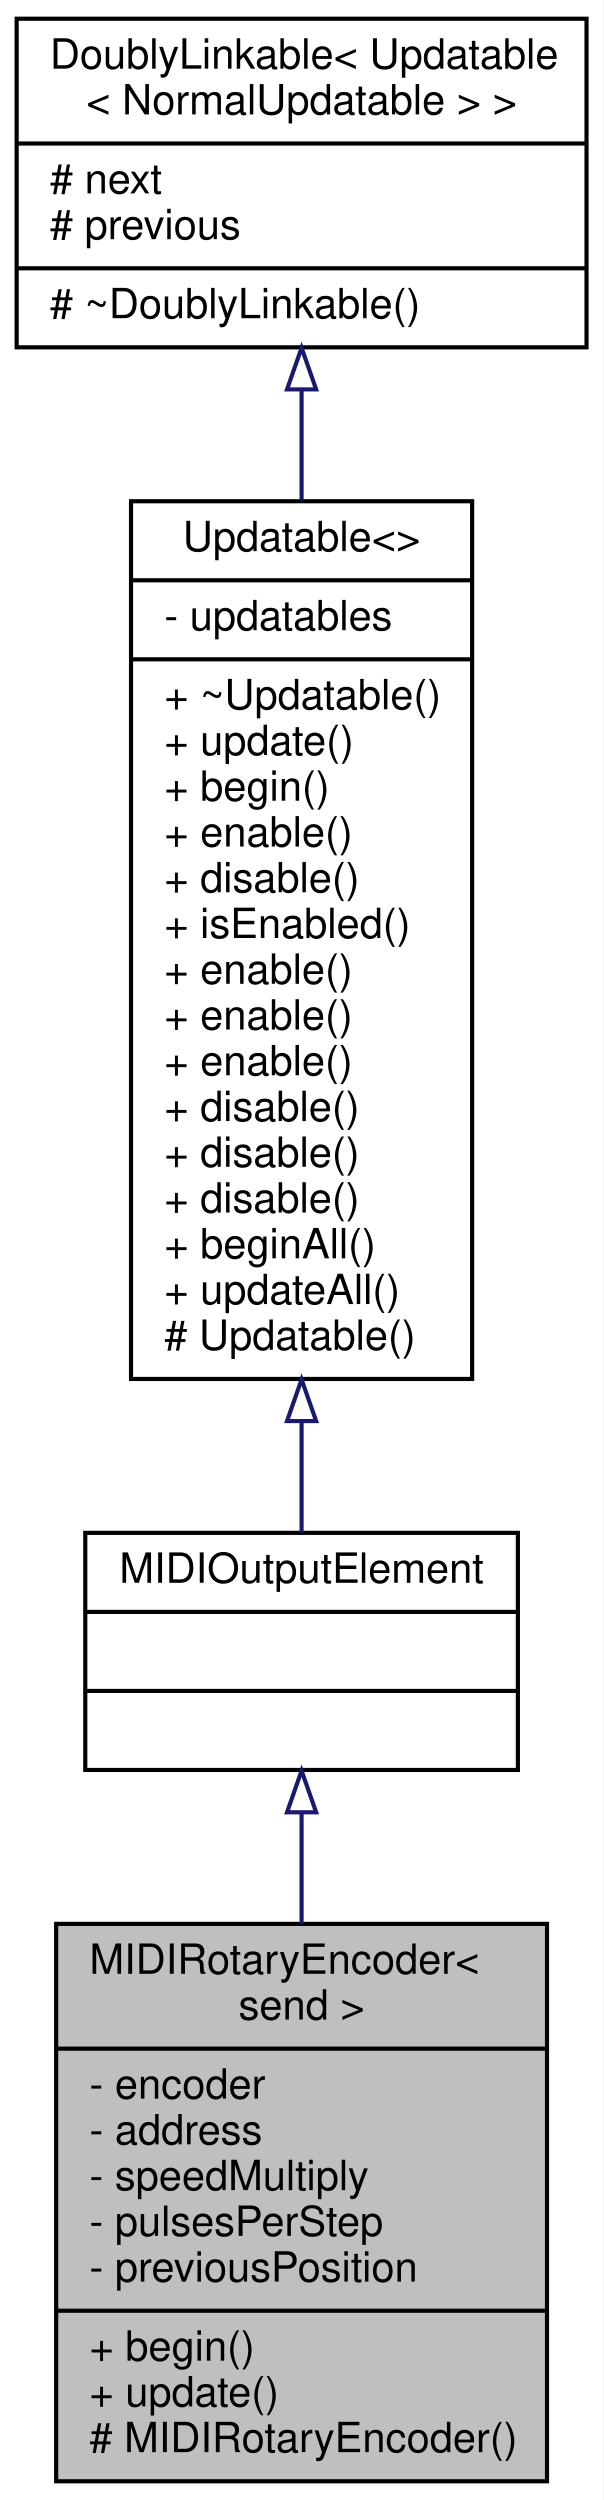
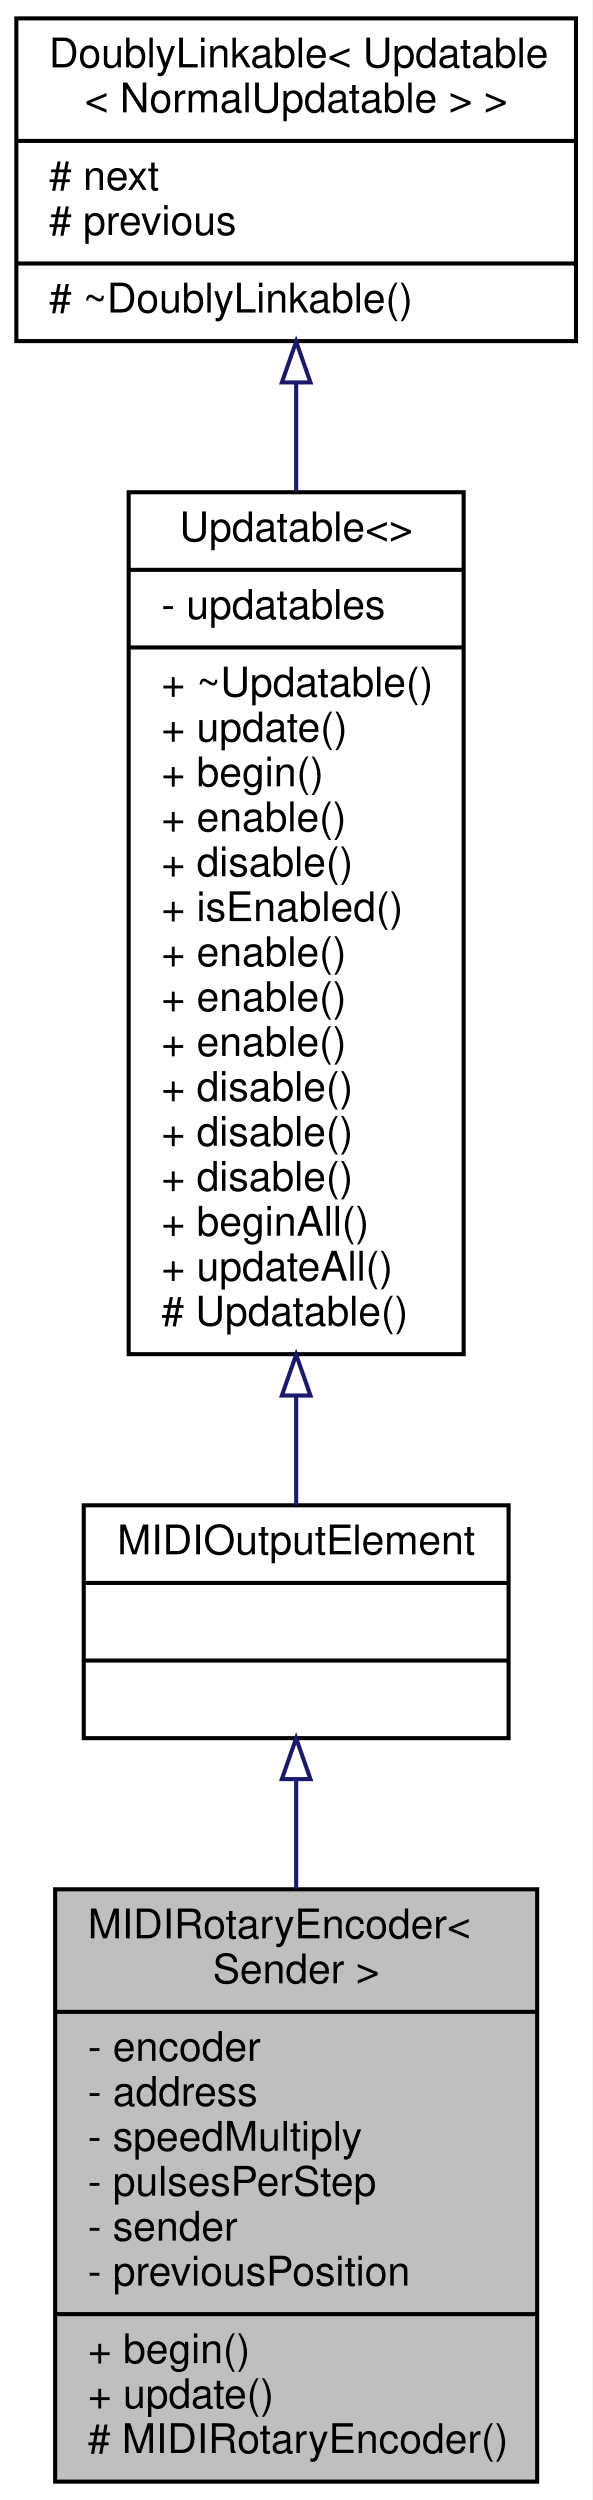
- <svg xmlns="http://www.w3.org/2000/svg" xmlns:xlink="http://www.w3.org/1999/xlink" width="145pt" height="601pt" viewBox="0.00 0.00 145.00 601.00">
-   <g id="graph0" class="graph" transform="scale(1 1) rotate(0) translate(4 597)">
-     <polygon fill="white" stroke="none" points="-4,4 -4,-597 141,-597 141,4 -4,4" />
+ <svg xmlns="http://www.w3.org/2000/svg" xmlns:xlink="http://www.w3.org/1999/xlink" width="145pt" height="612pt" viewBox="0.00 0.00 145.00 612.00">
+   <g id="graph0" class="graph" transform="scale(1 1) rotate(0) translate(4 608)">
+     <polygon fill="white" stroke="none" points="-4,4 -4,-608 141,-608 141,4 -4,4" />
    <g id="node1" class="node">
      <g id="a_node1">
        <a xlink:title="An abstract class for rotary encoders that send MIDI events.">
-           <polygon fill="#bfbfbf" stroke="black" points="9.5,-0.5 9.5,-134.5 127.5,-134.5 127.5,-0.5 9.5,-0.5" />
-           <text text-anchor="start" x="17.5" y="-122.5" font-family="Helvetica,sans-Serif" font-size="10.00">MIDIRotaryEncoder&lt;</text>
-           <text text-anchor="middle" x="68.5" y="-111.5" font-family="Helvetica,sans-Serif" font-size="10.00"> send &gt;</text>
-           <polyline fill="none" stroke="black" points="9.5,-104.5 127.5,-104.5 " />
-           <text text-anchor="start" x="17.5" y="-92.5" font-family="Helvetica,sans-Serif" font-size="10.00">- encoder</text>
-           <text text-anchor="start" x="17.5" y="-81.5" font-family="Helvetica,sans-Serif" font-size="10.00">- address</text>
-           <text text-anchor="start" x="17.5" y="-70.5" font-family="Helvetica,sans-Serif" font-size="10.00">- speedMultiply</text>
-           <text text-anchor="start" x="17.5" y="-59.5" font-family="Helvetica,sans-Serif" font-size="10.00">- pulsesPerStep</text>
+           <polygon fill="#bfbfbf" stroke="black" points="9.5,-0.5 9.5,-145.5 127.5,-145.5 127.5,-0.5 9.5,-0.5" />
+           <text text-anchor="start" x="17.5" y="-133.5" font-family="Helvetica,sans-Serif" font-size="10.00">MIDIRotaryEncoder&lt;</text>
+           <text text-anchor="middle" x="68.5" y="-122.5" font-family="Helvetica,sans-Serif" font-size="10.00"> Sender &gt;</text>
+           <polyline fill="none" stroke="black" points="9.5,-115.5 127.5,-115.5 " />
+           <text text-anchor="start" x="17.5" y="-103.5" font-family="Helvetica,sans-Serif" font-size="10.00">- encoder</text>
+           <text text-anchor="start" x="17.5" y="-92.5" font-family="Helvetica,sans-Serif" font-size="10.00">- address</text>
+           <text text-anchor="start" x="17.5" y="-81.5" font-family="Helvetica,sans-Serif" font-size="10.00">- speedMultiply</text>
+           <text text-anchor="start" x="17.5" y="-70.5" font-family="Helvetica,sans-Serif" font-size="10.00">- pulsesPerStep</text>
+           <text text-anchor="start" x="17.5" y="-59.5" font-family="Helvetica,sans-Serif" font-size="10.00">- sender</text>
          <text text-anchor="start" x="17.5" y="-48.5" font-family="Helvetica,sans-Serif" font-size="10.00">- previousPosition</text>
          <polyline fill="none" stroke="black" points="9.5,-41.5 127.5,-41.5 " />
          <text text-anchor="start" x="17.5" y="-29.5" font-family="Helvetica,sans-Serif" font-size="10.00">+ begin()</text>
          <text text-anchor="start" x="17.5" y="-18.5" font-family="Helvetica,sans-Serif" font-size="10.00">+ update()</text>
          <text text-anchor="start" x="17.5" y="-7.5" font-family="Helvetica,sans-Serif" font-size="10.00"># MIDIRotaryEncoder()</text>
        </a>
      </g>
    </g>
    <g id="node2" class="node">
      <g id="a_node2">
        <a xlink:href="../../dc/dc9/structMIDIOutputElement.html" target="_top" xlink:title=" ">
-           <polygon fill="white" stroke="black" points="16.5,-171.5 16.5,-228.5 120.5,-228.5 120.5,-171.5 16.5,-171.5" />
-           <text text-anchor="middle" x="68.5" y="-216.5" font-family="Helvetica,sans-Serif" font-size="10.00">MIDIOutputElement</text>
-           <polyline fill="none" stroke="black" points="16.5,-209.5 120.5,-209.5 " />
-           <text text-anchor="middle" x="68.5" y="-197.5" font-family="Helvetica,sans-Serif" font-size="10.00"> </text>
-           <polyline fill="none" stroke="black" points="16.5,-190.5 120.5,-190.5 " />
-           <text text-anchor="middle" x="68.5" y="-178.5" font-family="Helvetica,sans-Serif" font-size="10.00"> </text>
+           <polygon fill="white" stroke="black" points="16.5,-182.5 16.5,-239.5 120.5,-239.5 120.5,-182.5 16.5,-182.5" />
+           <text text-anchor="middle" x="68.5" y="-227.5" font-family="Helvetica,sans-Serif" font-size="10.00">MIDIOutputElement</text>
+           <polyline fill="none" stroke="black" points="16.5,-220.5 120.5,-220.5 " />
+           <text text-anchor="middle" x="68.5" y="-208.5" font-family="Helvetica,sans-Serif" font-size="10.00"> </text>
+           <polyline fill="none" stroke="black" points="16.5,-201.5 120.5,-201.5 " />
+           <text text-anchor="middle" x="68.5" y="-189.5" font-family="Helvetica,sans-Serif" font-size="10.00"> </text>
        </a>
      </g>
    </g>
    <g id="edge1" class="edge">
-       <path fill="none" stroke="midnightblue" d="M68.5,-161.16C68.5,-152.782 68.5,-143.668 68.5,-134.533" />
-       <polygon fill="none" stroke="midnightblue" points="65,-161.324 68.5,-171.324 72,-161.324 65,-161.324" />
+       <path fill="none" stroke="midnightblue" d="M68.5,-172.356C68.5,-163.999 68.5,-154.872 68.5,-145.656" />
+       <polygon fill="none" stroke="midnightblue" points="65,-172.478 68.5,-182.478 72,-172.478 65,-172.478" />
    </g>
    <g id="node3" class="node">
      <g id="a_node3">
        <a xlink:href="../../d5/de0/classUpdatable.html" target="_top" xlink:title=" ">
-           <polygon fill="white" stroke="black" points="27.5,-265.5 27.5,-476.5 109.5,-476.5 109.5,-265.5 27.5,-265.5" />
-           <text text-anchor="middle" x="68.5" y="-464.5" font-family="Helvetica,sans-Serif" font-size="10.00">Updatable&lt;&gt;</text>
-           <polyline fill="none" stroke="black" points="27.5,-457.5 109.5,-457.5 " />
-           <text text-anchor="start" x="35.5" y="-445.5" font-family="Helvetica,sans-Serif" font-size="10.00">- updatables</text>
-           <polyline fill="none" stroke="black" points="27.5,-438.5 109.5,-438.5 " />
-           <text text-anchor="start" x="35.5" y="-426.5" font-family="Helvetica,sans-Serif" font-size="10.00">+ ~Updatable()</text>
-           <text text-anchor="start" x="35.5" y="-415.5" font-family="Helvetica,sans-Serif" font-size="10.00">+ update()</text>
-           <text text-anchor="start" x="35.5" y="-404.5" font-family="Helvetica,sans-Serif" font-size="10.00">+ begin()</text>
-           <text text-anchor="start" x="35.5" y="-393.5" font-family="Helvetica,sans-Serif" font-size="10.00">+ enable()</text>
-           <text text-anchor="start" x="35.5" y="-382.5" font-family="Helvetica,sans-Serif" font-size="10.00">+ disable()</text>
-           <text text-anchor="start" x="35.5" y="-371.5" font-family="Helvetica,sans-Serif" font-size="10.00">+ isEnabled()</text>
+           <polygon fill="white" stroke="black" points="27.5,-276.5 27.5,-487.5 109.5,-487.5 109.5,-276.5 27.5,-276.5" />
+           <text text-anchor="middle" x="68.5" y="-475.5" font-family="Helvetica,sans-Serif" font-size="10.00">Updatable&lt;&gt;</text>
+           <polyline fill="none" stroke="black" points="27.5,-468.5 109.5,-468.5 " />
+           <text text-anchor="start" x="35.5" y="-456.5" font-family="Helvetica,sans-Serif" font-size="10.00">- updatables</text>
+           <polyline fill="none" stroke="black" points="27.5,-449.5 109.5,-449.5 " />
+           <text text-anchor="start" x="35.5" y="-437.5" font-family="Helvetica,sans-Serif" font-size="10.00">+ ~Updatable()</text>
+           <text text-anchor="start" x="35.5" y="-426.5" font-family="Helvetica,sans-Serif" font-size="10.00">+ update()</text>
+           <text text-anchor="start" x="35.5" y="-415.5" font-family="Helvetica,sans-Serif" font-size="10.00">+ begin()</text>
+           <text text-anchor="start" x="35.5" y="-404.5" font-family="Helvetica,sans-Serif" font-size="10.00">+ enable()</text>
+           <text text-anchor="start" x="35.5" y="-393.5" font-family="Helvetica,sans-Serif" font-size="10.00">+ disable()</text>
+           <text text-anchor="start" x="35.5" y="-382.5" font-family="Helvetica,sans-Serif" font-size="10.00">+ isEnabled()</text>
+           <text text-anchor="start" x="35.5" y="-371.5" font-family="Helvetica,sans-Serif" font-size="10.00">+ enable()</text>
          <text text-anchor="start" x="35.5" y="-360.5" font-family="Helvetica,sans-Serif" font-size="10.00">+ enable()</text>
          <text text-anchor="start" x="35.5" y="-349.5" font-family="Helvetica,sans-Serif" font-size="10.00">+ enable()</text>
-           <text text-anchor="start" x="35.5" y="-338.5" font-family="Helvetica,sans-Serif" font-size="10.00">+ enable()</text>
+           <text text-anchor="start" x="35.5" y="-338.5" font-family="Helvetica,sans-Serif" font-size="10.00">+ disable()</text>
          <text text-anchor="start" x="35.5" y="-327.5" font-family="Helvetica,sans-Serif" font-size="10.00">+ disable()</text>
          <text text-anchor="start" x="35.5" y="-316.5" font-family="Helvetica,sans-Serif" font-size="10.00">+ disable()</text>
-           <text text-anchor="start" x="35.5" y="-305.5" font-family="Helvetica,sans-Serif" font-size="10.00">+ disable()</text>
-           <text text-anchor="start" x="35.5" y="-294.5" font-family="Helvetica,sans-Serif" font-size="10.00">+ beginAll()</text>
-           <text text-anchor="start" x="35.5" y="-283.5" font-family="Helvetica,sans-Serif" font-size="10.00">+ updateAll()</text>
-           <text text-anchor="start" x="35.5" y="-272.5" font-family="Helvetica,sans-Serif" font-size="10.00"># Updatable()</text>
+           <text text-anchor="start" x="35.5" y="-305.5" font-family="Helvetica,sans-Serif" font-size="10.00">+ beginAll()</text>
+           <text text-anchor="start" x="35.5" y="-294.5" font-family="Helvetica,sans-Serif" font-size="10.00">+ updateAll()</text>
+           <text text-anchor="start" x="35.5" y="-283.5" font-family="Helvetica,sans-Serif" font-size="10.00"># Updatable()</text>
        </a>
      </g>
    </g>
    <g id="edge2" class="edge">
-       <path fill="none" stroke="midnightblue" d="M68.5,-255.099C68.5,-245.428 68.5,-236.37 68.5,-228.535" />
-       <polygon fill="none" stroke="midnightblue" points="65,-255.374 68.5,-265.374 72,-255.374 65,-255.374" />
+       <path fill="none" stroke="midnightblue" d="M68.5,-266.099C68.5,-256.428 68.5,-247.37 68.5,-239.535" />
+       <polygon fill="none" stroke="midnightblue" points="65,-266.374 68.5,-276.374 72,-266.374 65,-266.374" />
    </g>
    <g id="node4" class="node">
      <g id="a_node4">
        <a xlink:href="../../d4/d23/classDoublyLinkable.html" target="_top" xlink:title=" ">
-           <polygon fill="white" stroke="black" points="0,-513.5 0,-592.5 137,-592.5 137,-513.5 0,-513.5" />
-           <text text-anchor="start" x="8" y="-580.5" font-family="Helvetica,sans-Serif" font-size="10.00">DoublyLinkable&lt; Updatable</text>
-           <text text-anchor="middle" x="68.5" y="-569.5" font-family="Helvetica,sans-Serif" font-size="10.00">&lt; NormalUpdatable &gt; &gt;</text>
-           <polyline fill="none" stroke="black" points="0,-562.5 137,-562.5 " />
-           <text text-anchor="start" x="8" y="-550.5" font-family="Helvetica,sans-Serif" font-size="10.00"># next</text>
-           <text text-anchor="start" x="8" y="-539.5" font-family="Helvetica,sans-Serif" font-size="10.00"># previous</text>
-           <polyline fill="none" stroke="black" points="0,-532.5 137,-532.5 " />
-           <text text-anchor="start" x="8" y="-520.5" font-family="Helvetica,sans-Serif" font-size="10.00"># ~DoublyLinkable()</text>
+           <polygon fill="white" stroke="black" points="0,-524.5 0,-603.5 137,-603.5 137,-524.5 0,-524.5" />
+           <text text-anchor="start" x="8" y="-591.5" font-family="Helvetica,sans-Serif" font-size="10.00">DoublyLinkable&lt; Updatable</text>
+           <text text-anchor="middle" x="68.5" y="-580.5" font-family="Helvetica,sans-Serif" font-size="10.00">&lt; NormalUpdatable &gt; &gt;</text>
+           <polyline fill="none" stroke="black" points="0,-573.5 137,-573.5 " />
+           <text text-anchor="start" x="8" y="-561.5" font-family="Helvetica,sans-Serif" font-size="10.00"># next</text>
+           <text text-anchor="start" x="8" y="-550.5" font-family="Helvetica,sans-Serif" font-size="10.00"># previous</text>
+           <polyline fill="none" stroke="black" points="0,-543.5 137,-543.5 " />
+           <text text-anchor="start" x="8" y="-531.5" font-family="Helvetica,sans-Serif" font-size="10.00"># ~DoublyLinkable()</text>
        </a>
      </g>
    </g>
    <g id="edge3" class="edge">
-       <path fill="none" stroke="midnightblue" d="M68.5,-503.16C68.5,-494.809 68.5,-485.856 68.5,-476.694" />
-       <polygon fill="none" stroke="midnightblue" points="65,-503.385 68.5,-513.385 72,-503.386 65,-503.385" />
+       <path fill="none" stroke="midnightblue" d="M68.5,-514.16C68.5,-505.809 68.5,-496.856 68.5,-487.694" />
+       <polygon fill="none" stroke="midnightblue" points="65,-514.385 68.5,-524.385 72,-514.386 65,-514.385" />
    </g>
  </g>
</svg>
